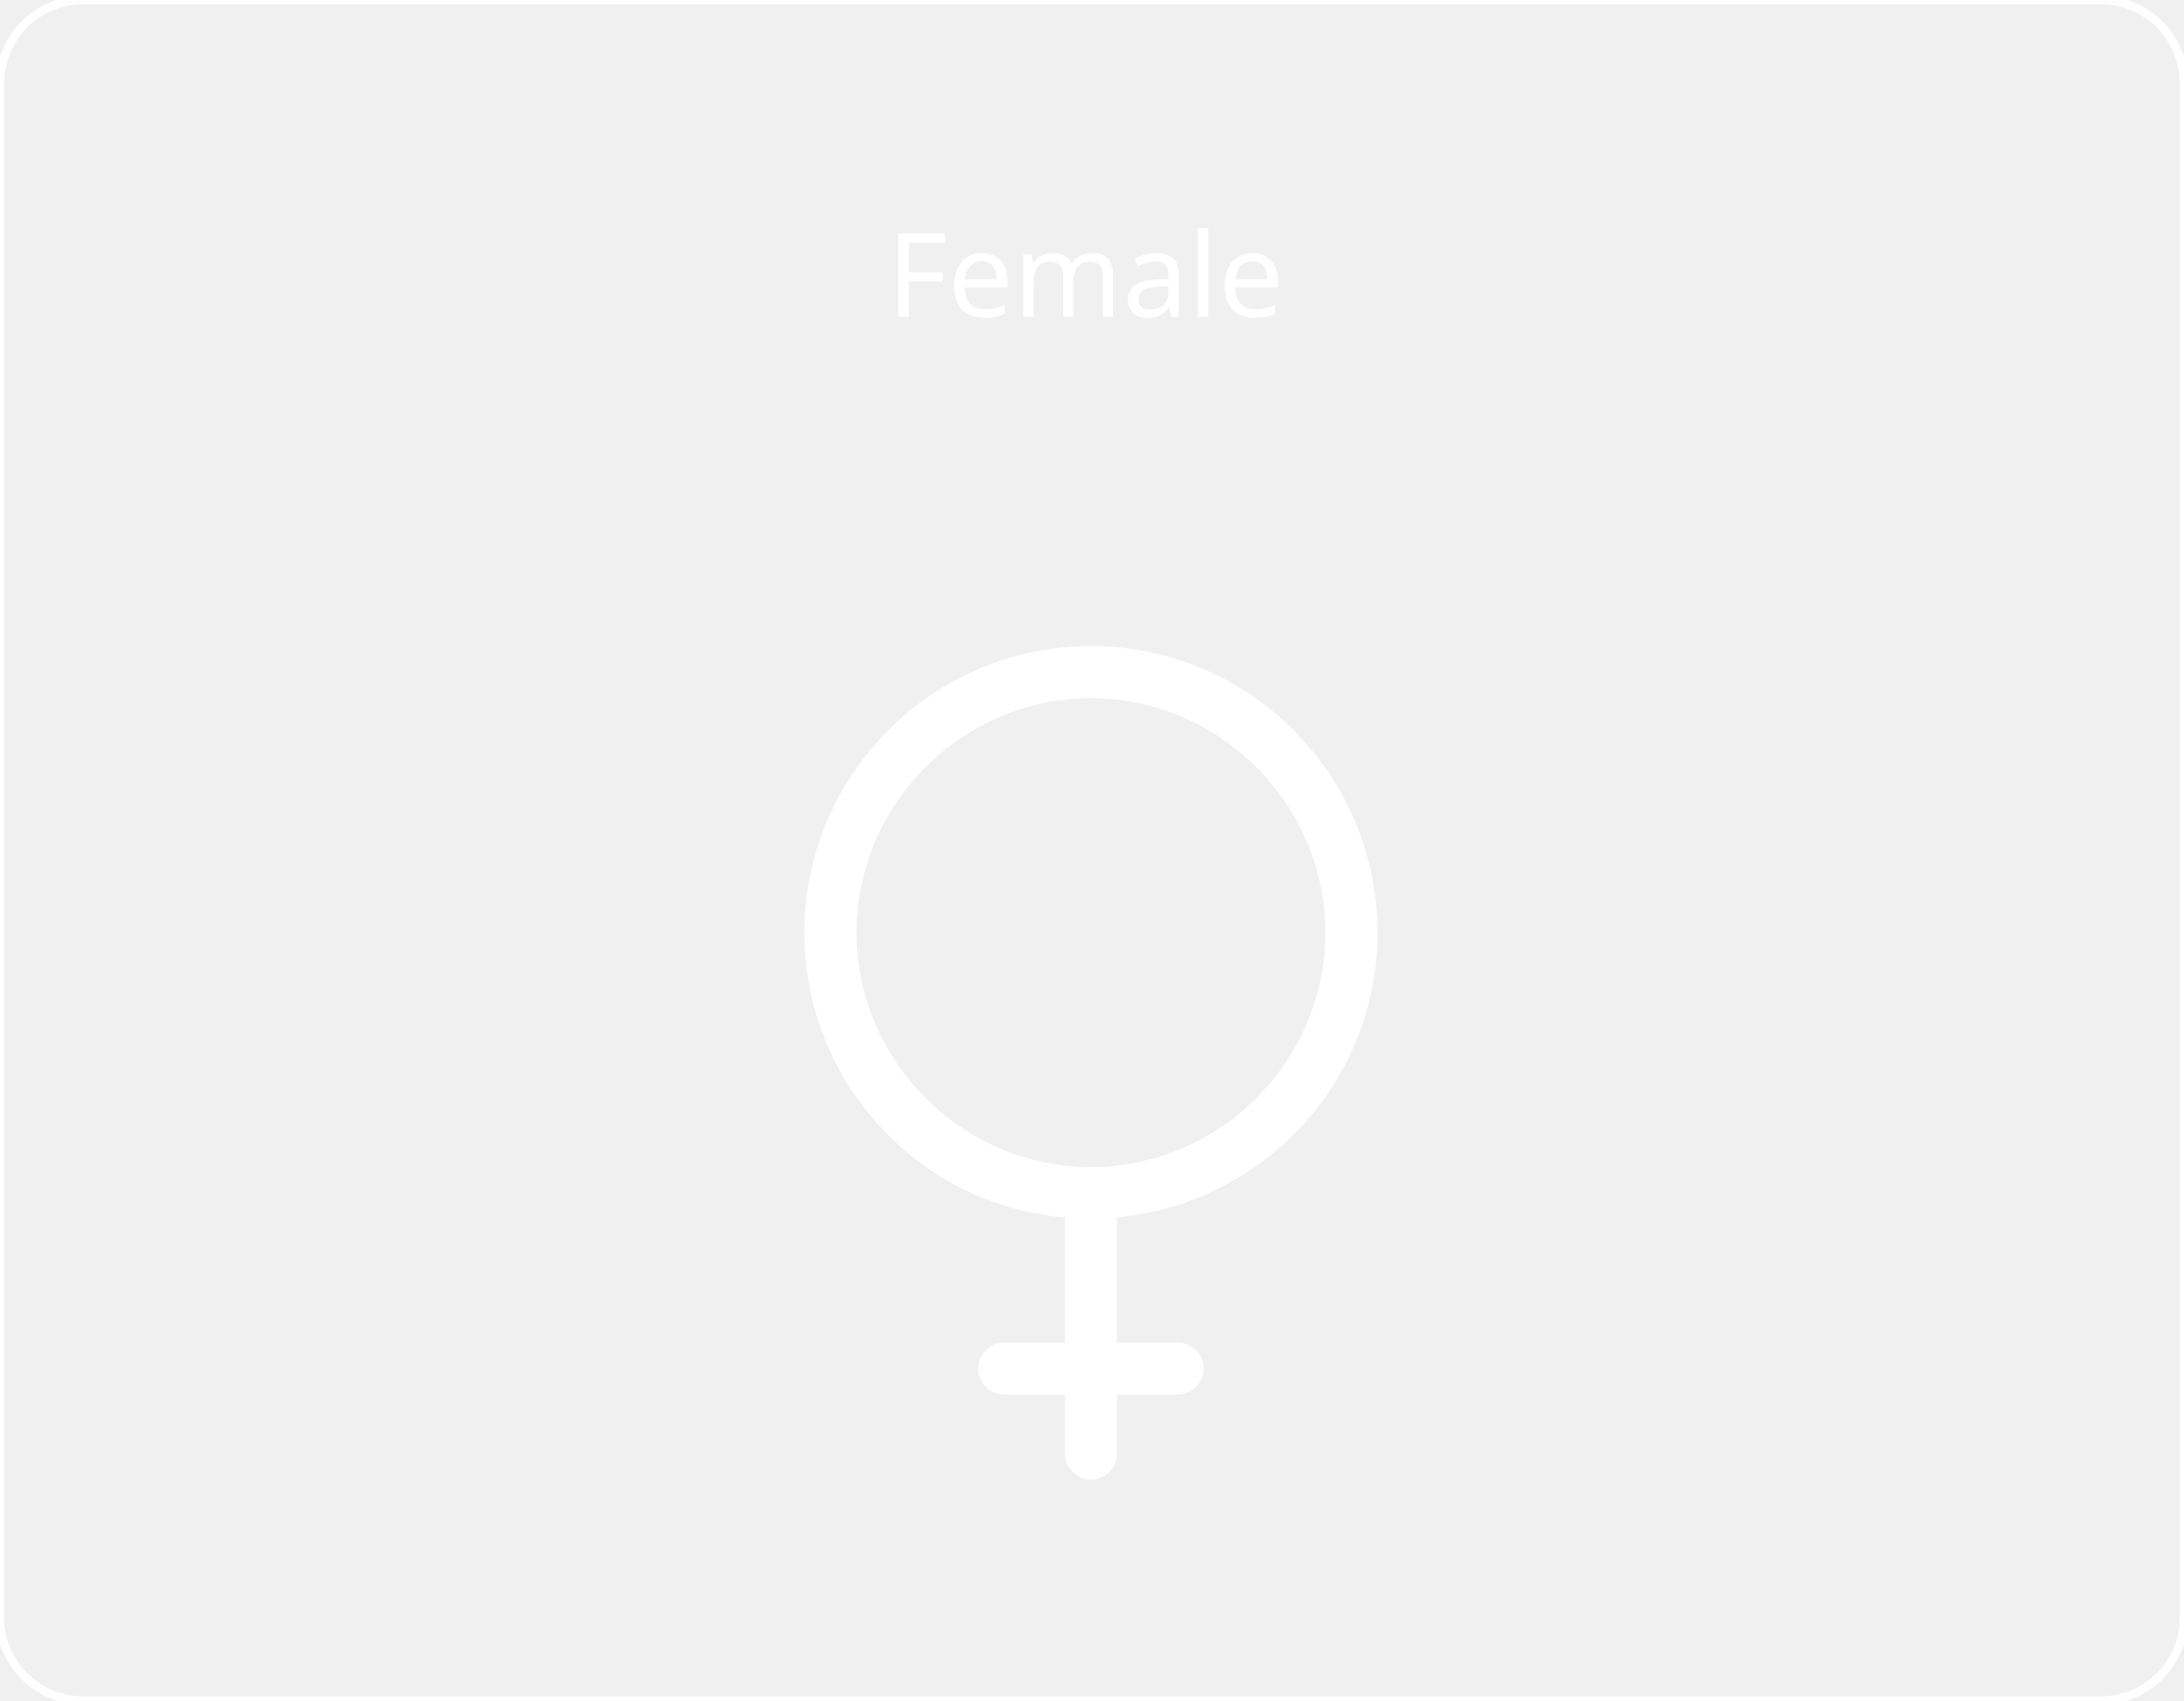
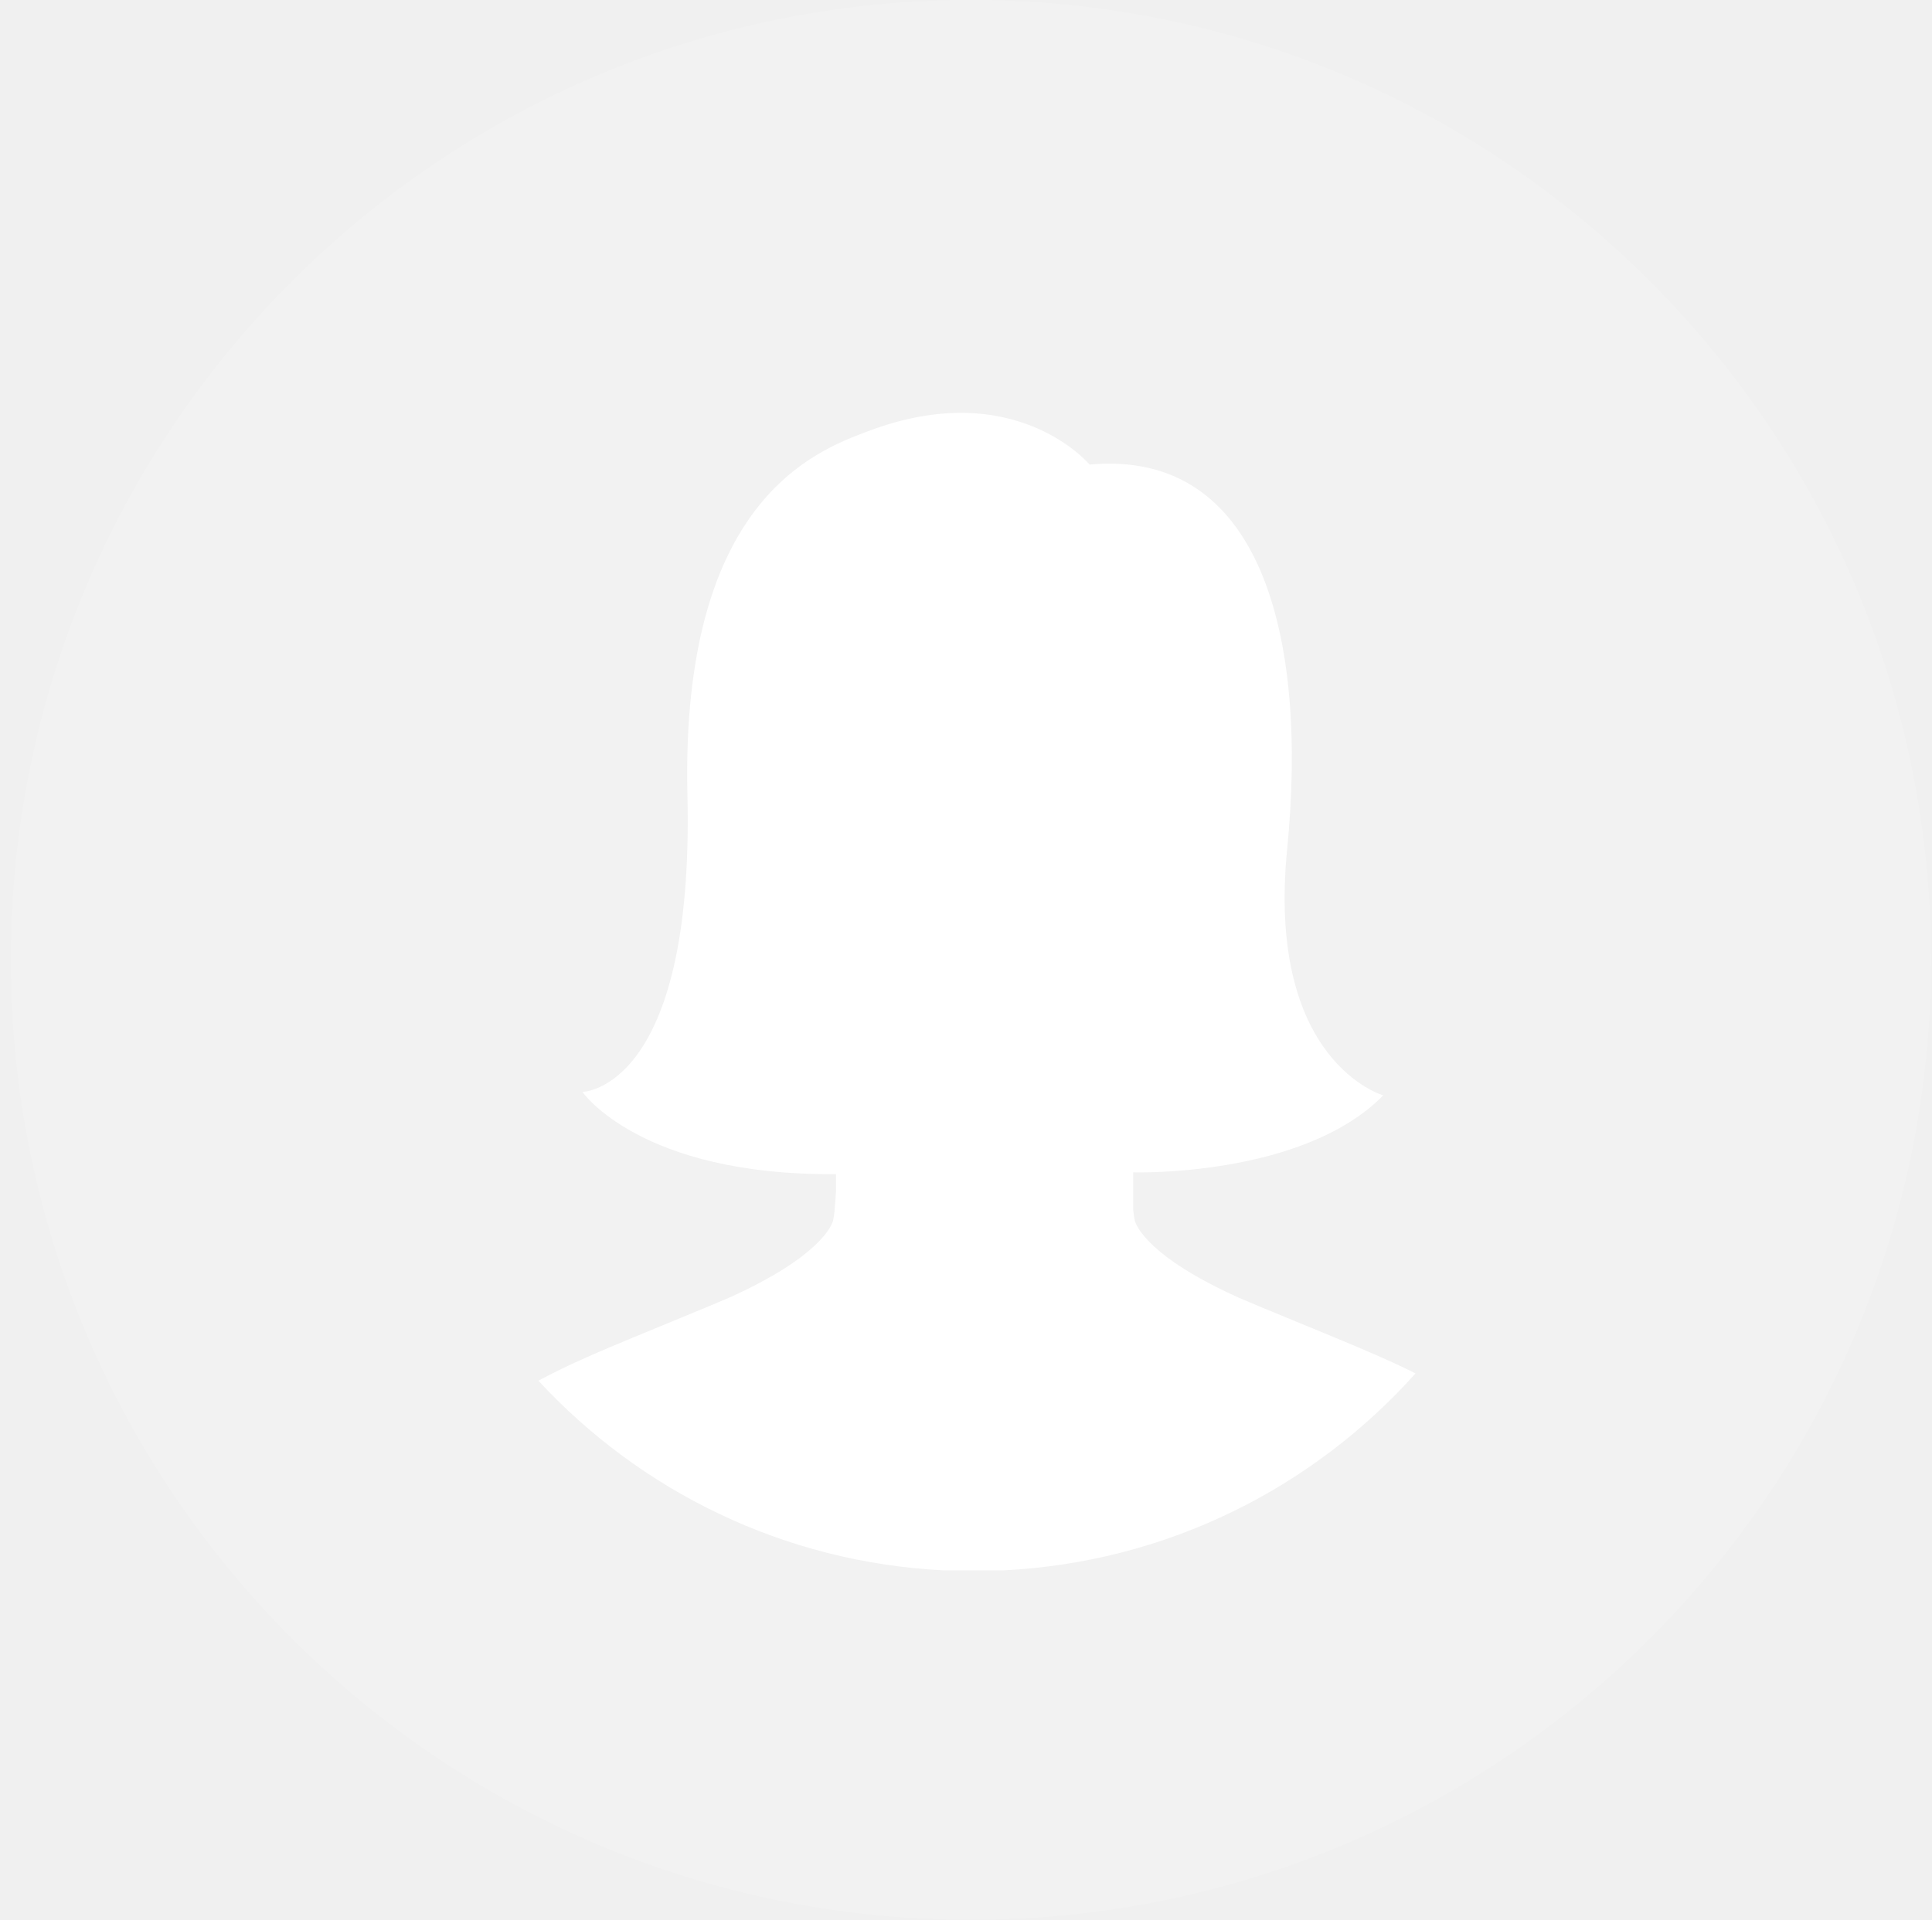
- <svg xmlns="http://www.w3.org/2000/svg" width="262px" height="204px" viewBox="0 0 262 204" version="1.1">
+ <svg xmlns="http://www.w3.org/2000/svg" width="163px" height="162px" viewBox="0 0 163 162" version="1.1">
  <defs />
-   <g id="SIGN-IN" stroke="none" stroke-width="1" fill="none" fill-rule="evenodd">
-     <g id="Ocean-Profile-Set-Up-03---Drop-down-menu" transform="translate(-709, -309)">
-       <g id="Female" transform="translate(709, 309)">
-         <g id="Upload-Security-Phot-Copy-+-noun_177763_cc-+-Rectangle-63-+-Rectangle-64-Copy-+-2">
-           <g id="Upload-Security-Phot-Copy-+-noun_177763_cc-+-Rectangle-63-+-Rectangle-64-Copy">
-             <g id="Upload-Security-Phot-Copy-+-noun_177763_cc-+-Rectangle-63" transform="translate(106, 27)" font-weight="260" font-family="Gotham" fill="#FFFFFF" font-size="14">
-               <text id="Female">
-                 <tspan x="0.419" y="11">Female</tspan>
-               </text>
-             </g>
-             <rect id="Rectangle-64-Copy" stroke="#FFFFFF" x="0" y="0" width="262" height="204" rx="10" />
-           </g>
-         </g>
-         <g id="noun_198709_cc" transform="translate(96, 77)" fill="#FFFFFF">
-           <path d="M31.75,69.042 L31.75,84.042 L24.458,84.042 C22.792,84.042 21.333,85.5 21.333,87.167 C21.333,88.833 22.792,90.292 24.458,90.292 L31.75,90.292 L31.75,97.375 C31.75,99.042 33.208,100.5 34.875,100.5 C36.542,100.5 38,99.042 38,97.375 L38,90.292 L45.292,90.292 C46.958,90.292 48.417,88.833 48.417,87.167 C48.417,85.5 46.958,84.042 45.292,84.042 L38,84.042 L38,69.042 C55.5,67.375 69.25,52.792 69.25,34.875 C69.25,15.917 53.833,0.5 34.875,0.5 C15.917,0.5 0.5,15.917 0.5,34.875 C0.5,52.792 14.25,67.583 31.75,69.042 L31.75,69.042 Z M34.875,6.75 C50.292,6.75 63,19.458 63,34.875 C63,50.292 50.292,63 34.875,63 C19.458,63 6.75,50.292 6.75,34.875 C6.75,19.458 19.458,6.75 34.875,6.75 L34.875,6.75 Z" id="Shape" />
-         </g>
+   <g id="Page-1" stroke="none" stroke-width="1" fill="none" fill-rule="evenodd">
+     <g id="Ocean-Profile-Set-Up-03---Drop-down-menu" transform="translate(-758, -302)" fill="#FFFFFF">
+       <g id="Female" transform="translate(758, 302)">
+         <path d="M81.917,162 C126.652,162 162.917,125.735 162.917,81 C162.917,36.265 126.652,0 81.917,0 C37.181,0 0.917,36.265 0.917,81 C0.917,125.735 37.181,162 81.917,162 Z" id="Oval-95" fill-opacity="0.15" />
+         <path d="M112.653,112.886 C114.935,113.839 117.221,114.787 119.424,115.898 C110.798,125.541 98.488,131.819 84.703,132.515 L83.286,132.515 L82.739,132.515 L79.586,132.515 C66.096,131.835 54.019,125.808 45.424,116.513 C47.985,115.127 50.681,114.009 53.371,112.886 C56.076,111.757 58.8,110.665 61.496,109.516 C69.142,106.075 70.16,103.441 70.277,103.027 C70.332,102.787 70.373,102.54 70.397,102.289 C70.451,101.716 70.494,101.142 70.532,100.568 L70.532,99.079 C54.008,99.226 49.14,92.144 49.14,92.144 C49.14,92.144 58.582,91.998 57.998,67.074 C57.414,42.15 68.903,38.035 73.186,36.406 C85.658,31.664 91.926,39.205 91.926,39.205 C106.383,37.867 110.372,53.66 108.596,71.648 C106.82,89.635 116.701,92.434 116.701,92.434 C109.912,99.369 95.602,98.931 95.602,98.931 L95.602,101.987 C95.611,102.088 95.618,102.187 95.628,102.288 C95.651,102.539 95.691,102.785 95.748,103.026 C95.864,103.44 96.882,106.074 104.529,109.515 C107.225,110.665 109.948,111.757 112.653,112.886 L112.653,112.886 Z" id="Shape" />
      </g>
    </g>
  </g>
</svg>
